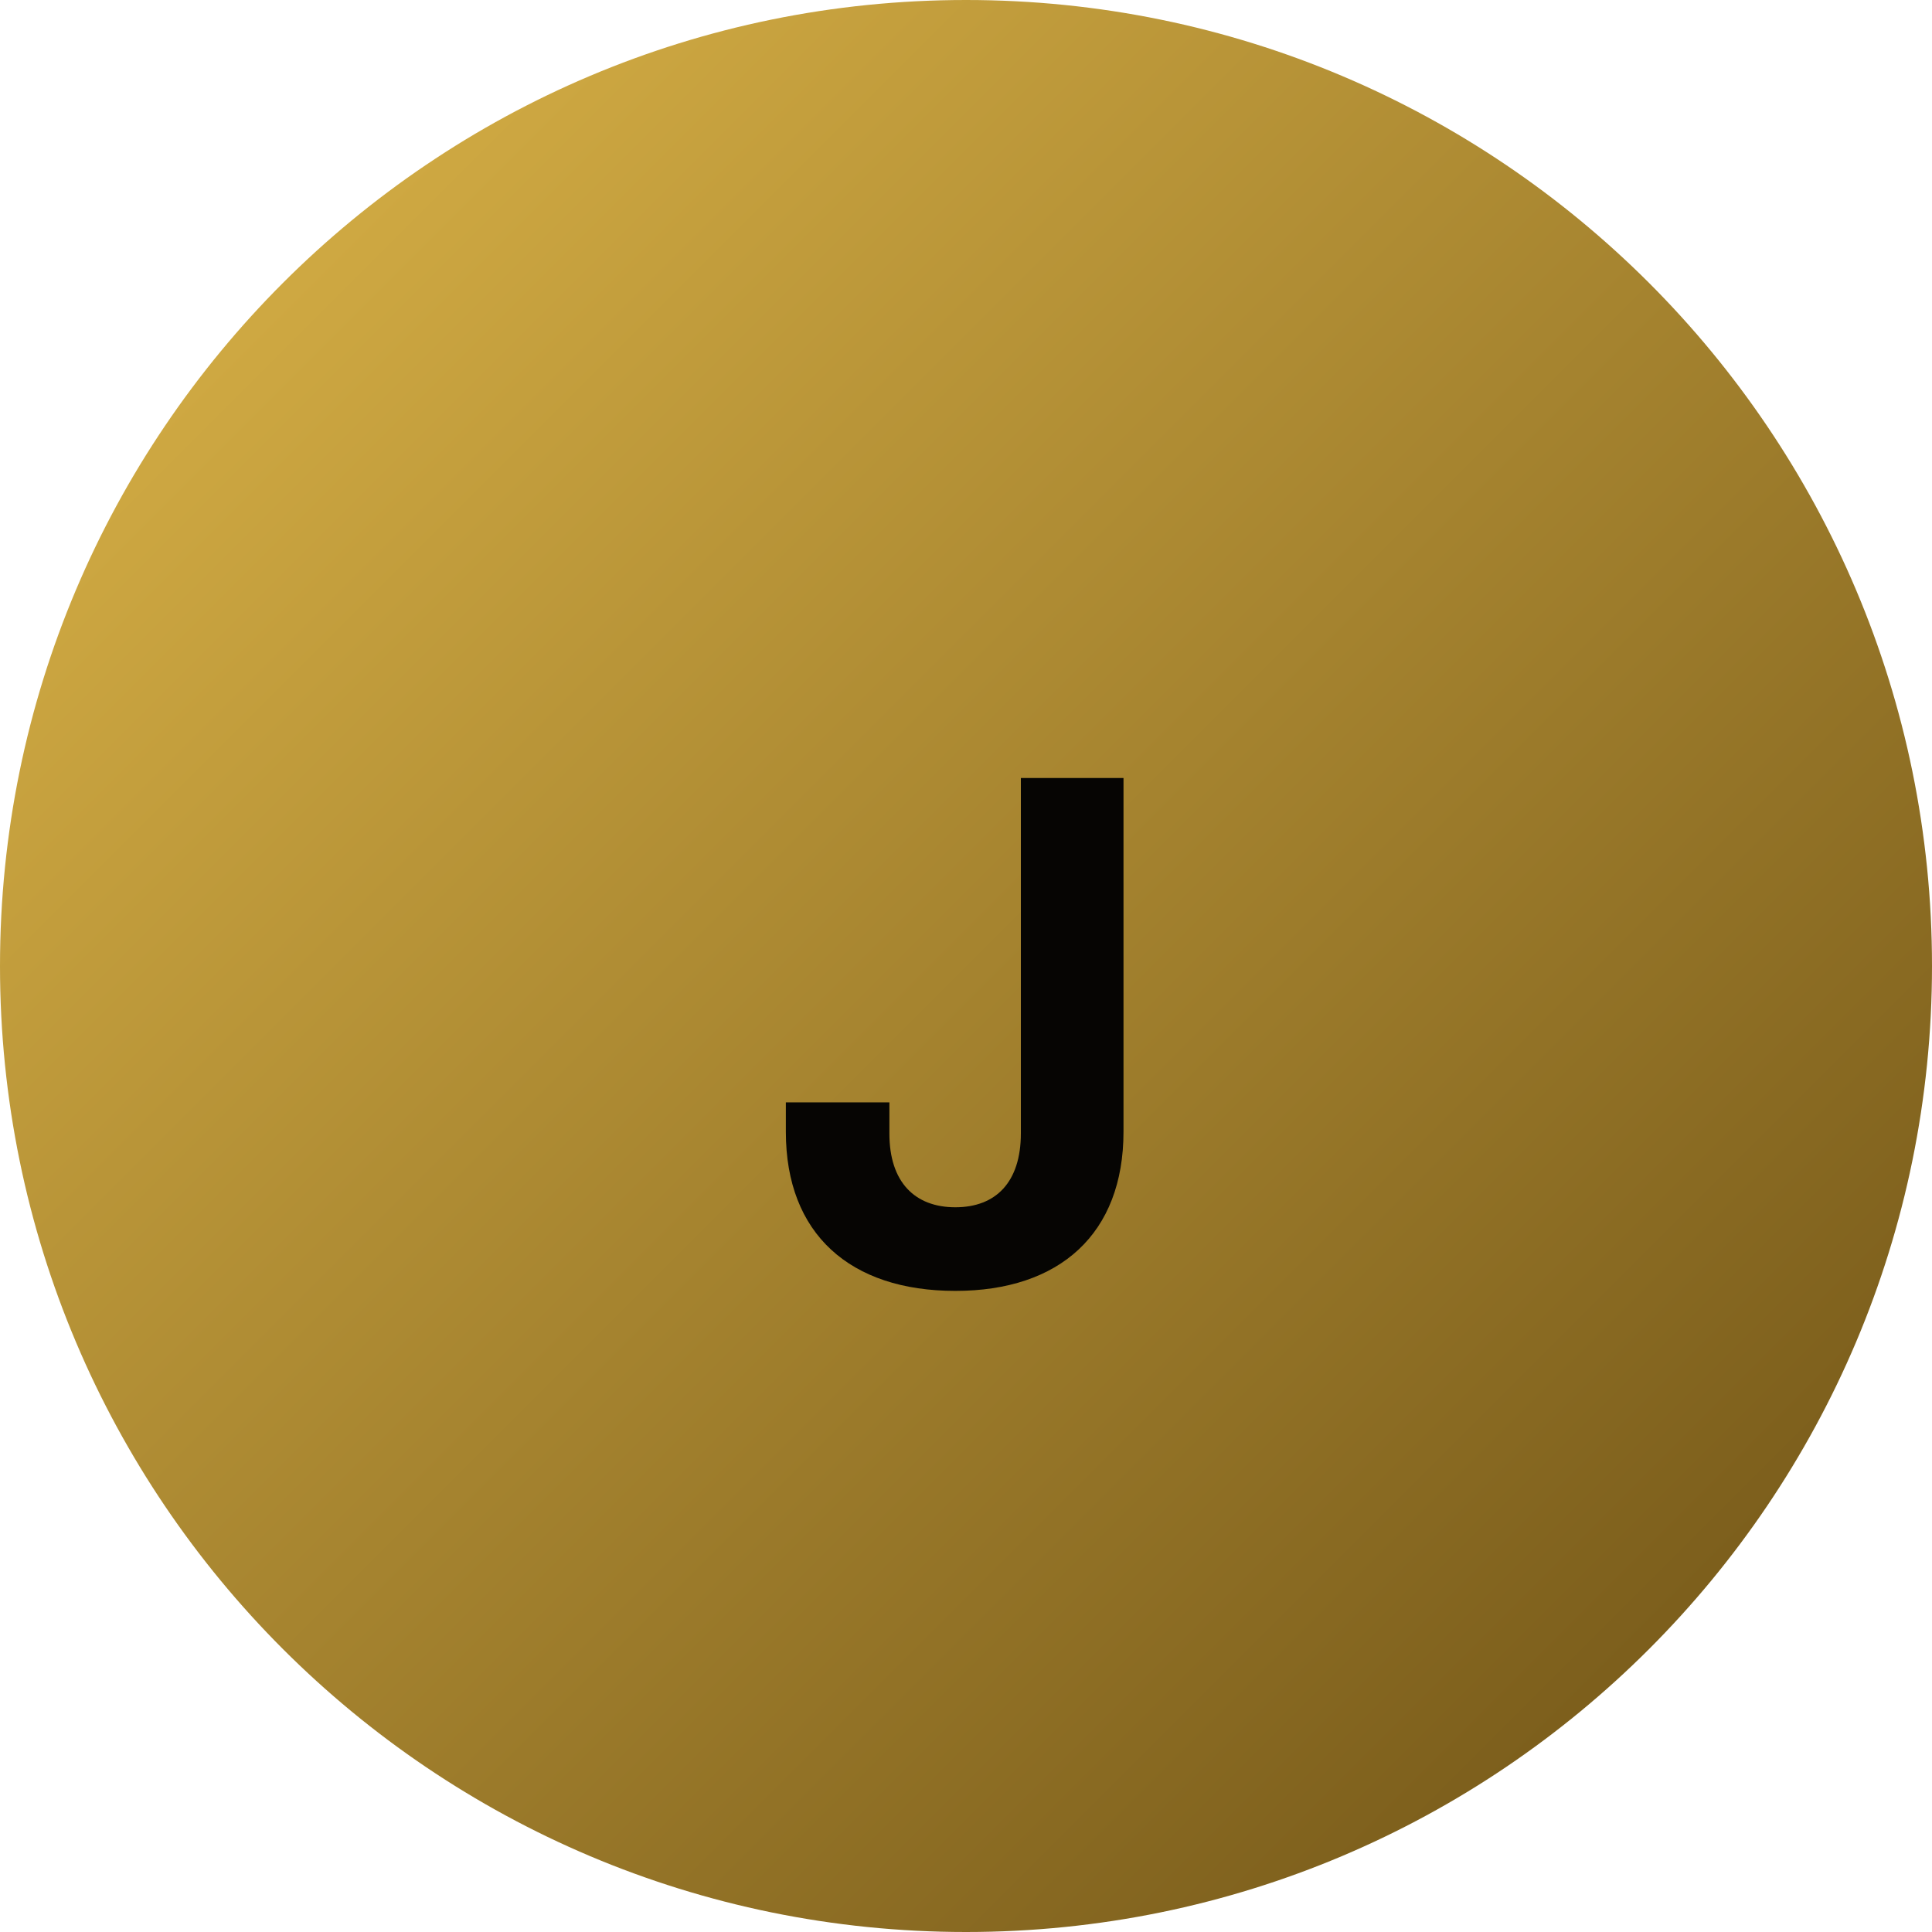
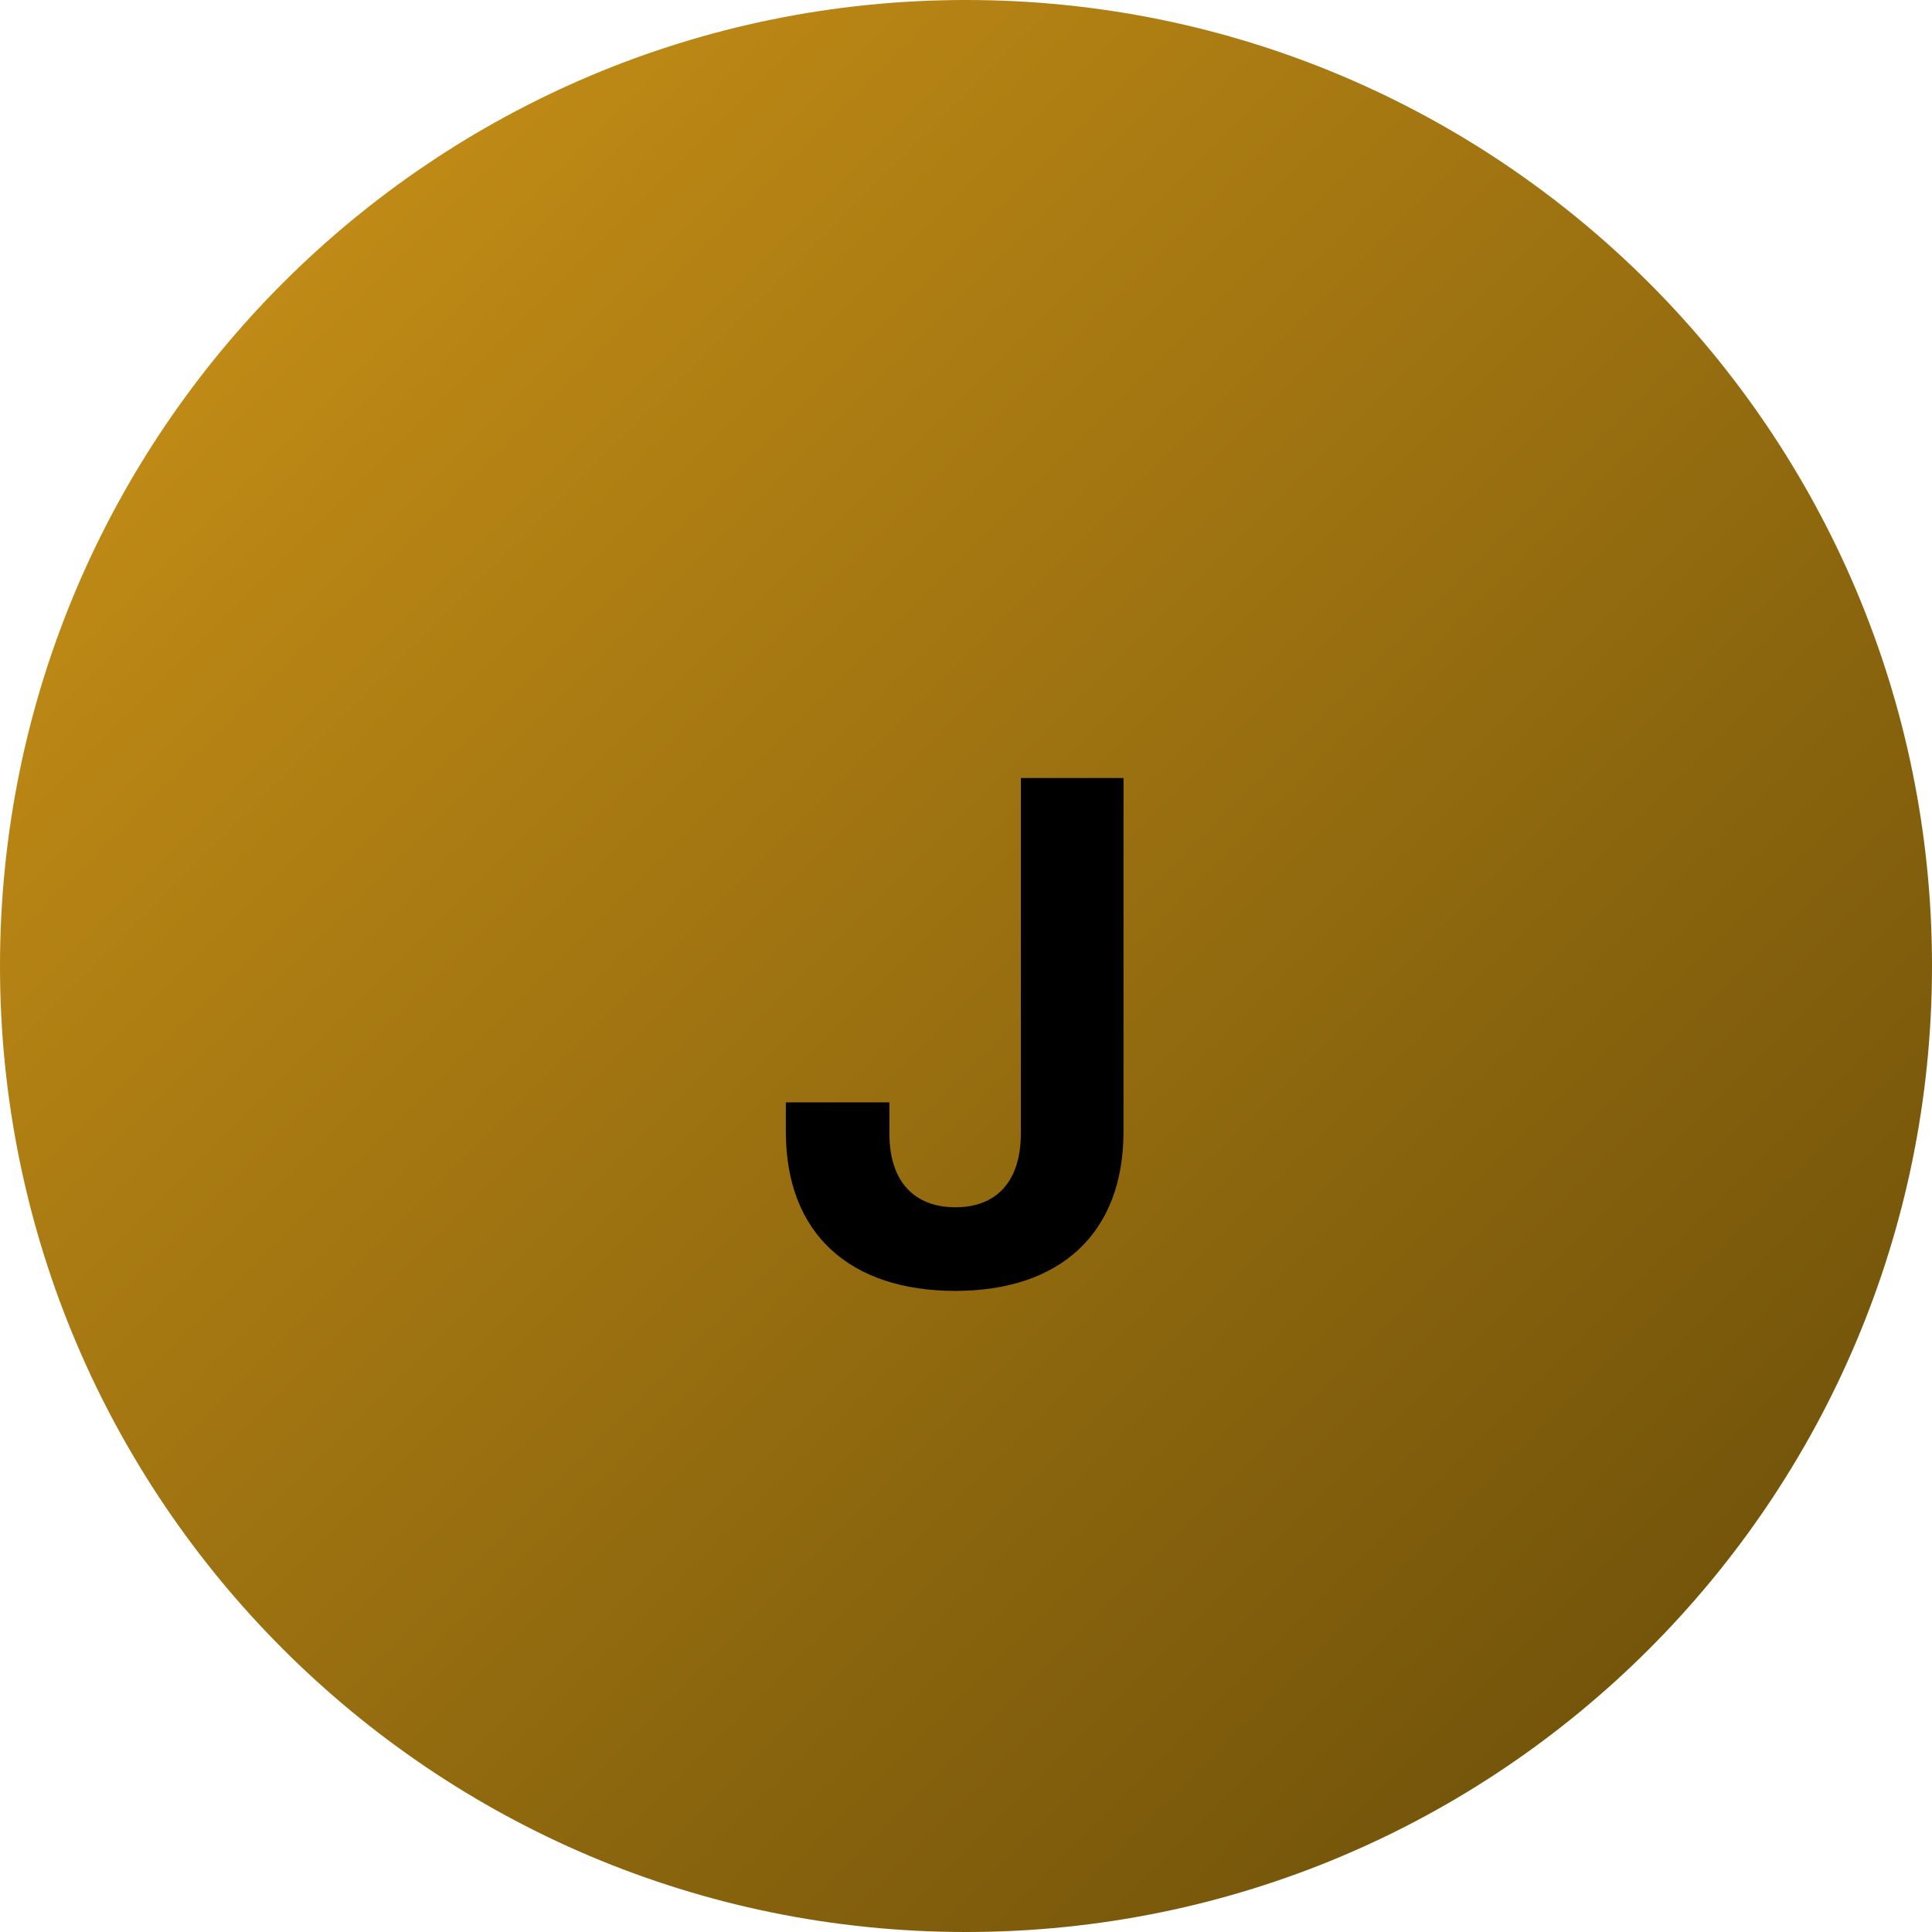
<svg xmlns="http://www.w3.org/2000/svg" viewBox="0 0 200 200">
  <defs>
    <linearGradient id="g" x1="0" y1="0" x2="1" y2="1">
-       <stop offset="0%" stop-color="#e0b84a" />
-       <stop offset="100%" stop-color="#6b4f14" />
+       <stop offset="0%" stop-color="#cf9518" />
+       <stop offset="100%" stop-color="#644a08" />
    </linearGradient>
  </defs>
  <rect width="200" height="200" rx="100" fill="url(#g)" />
-   <text x="50%" y="53%" text-anchor="middle" dominant-baseline="middle" font-family="Inter, Arial, sans-serif" font-size="72" font-weight="700" fill="#060503">J</text>
+   <text x="50%" y="53%" text-anchor="middle" dominant-baseline="middle" font-family="Inter, Arial, sans-serif" font-size="72" font-weight="700" fill="#000000">J</text>
</svg>
